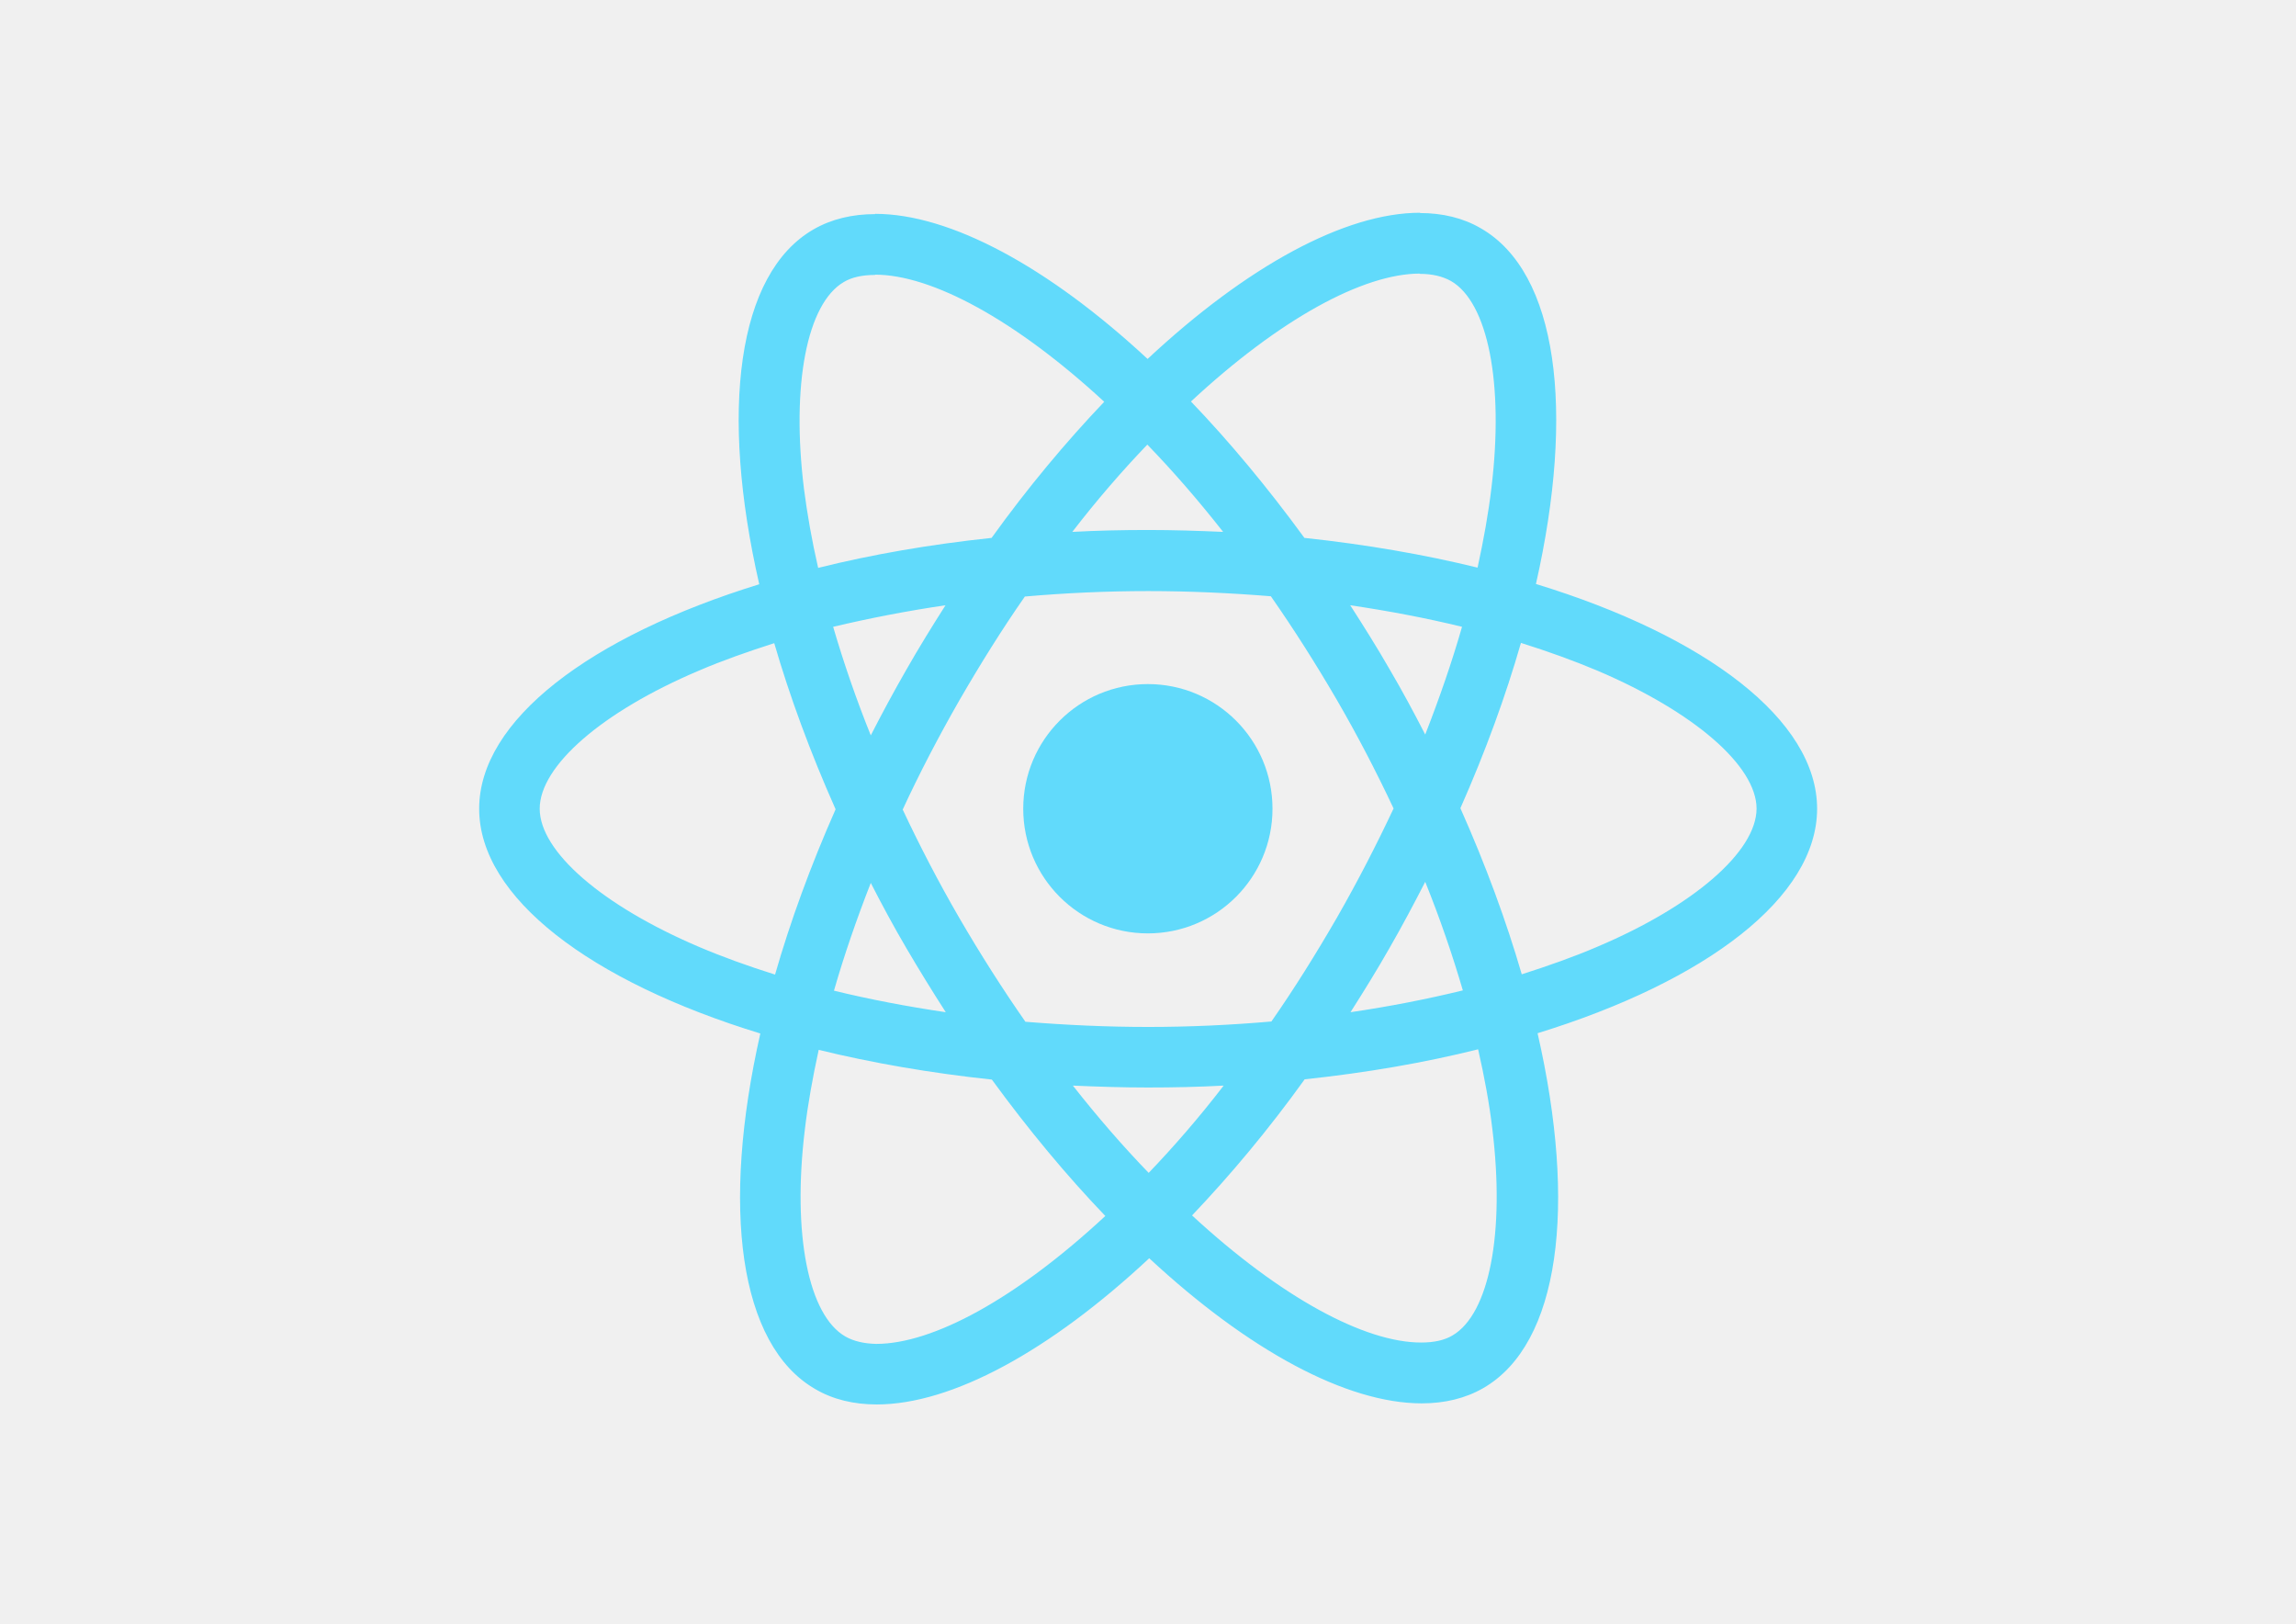
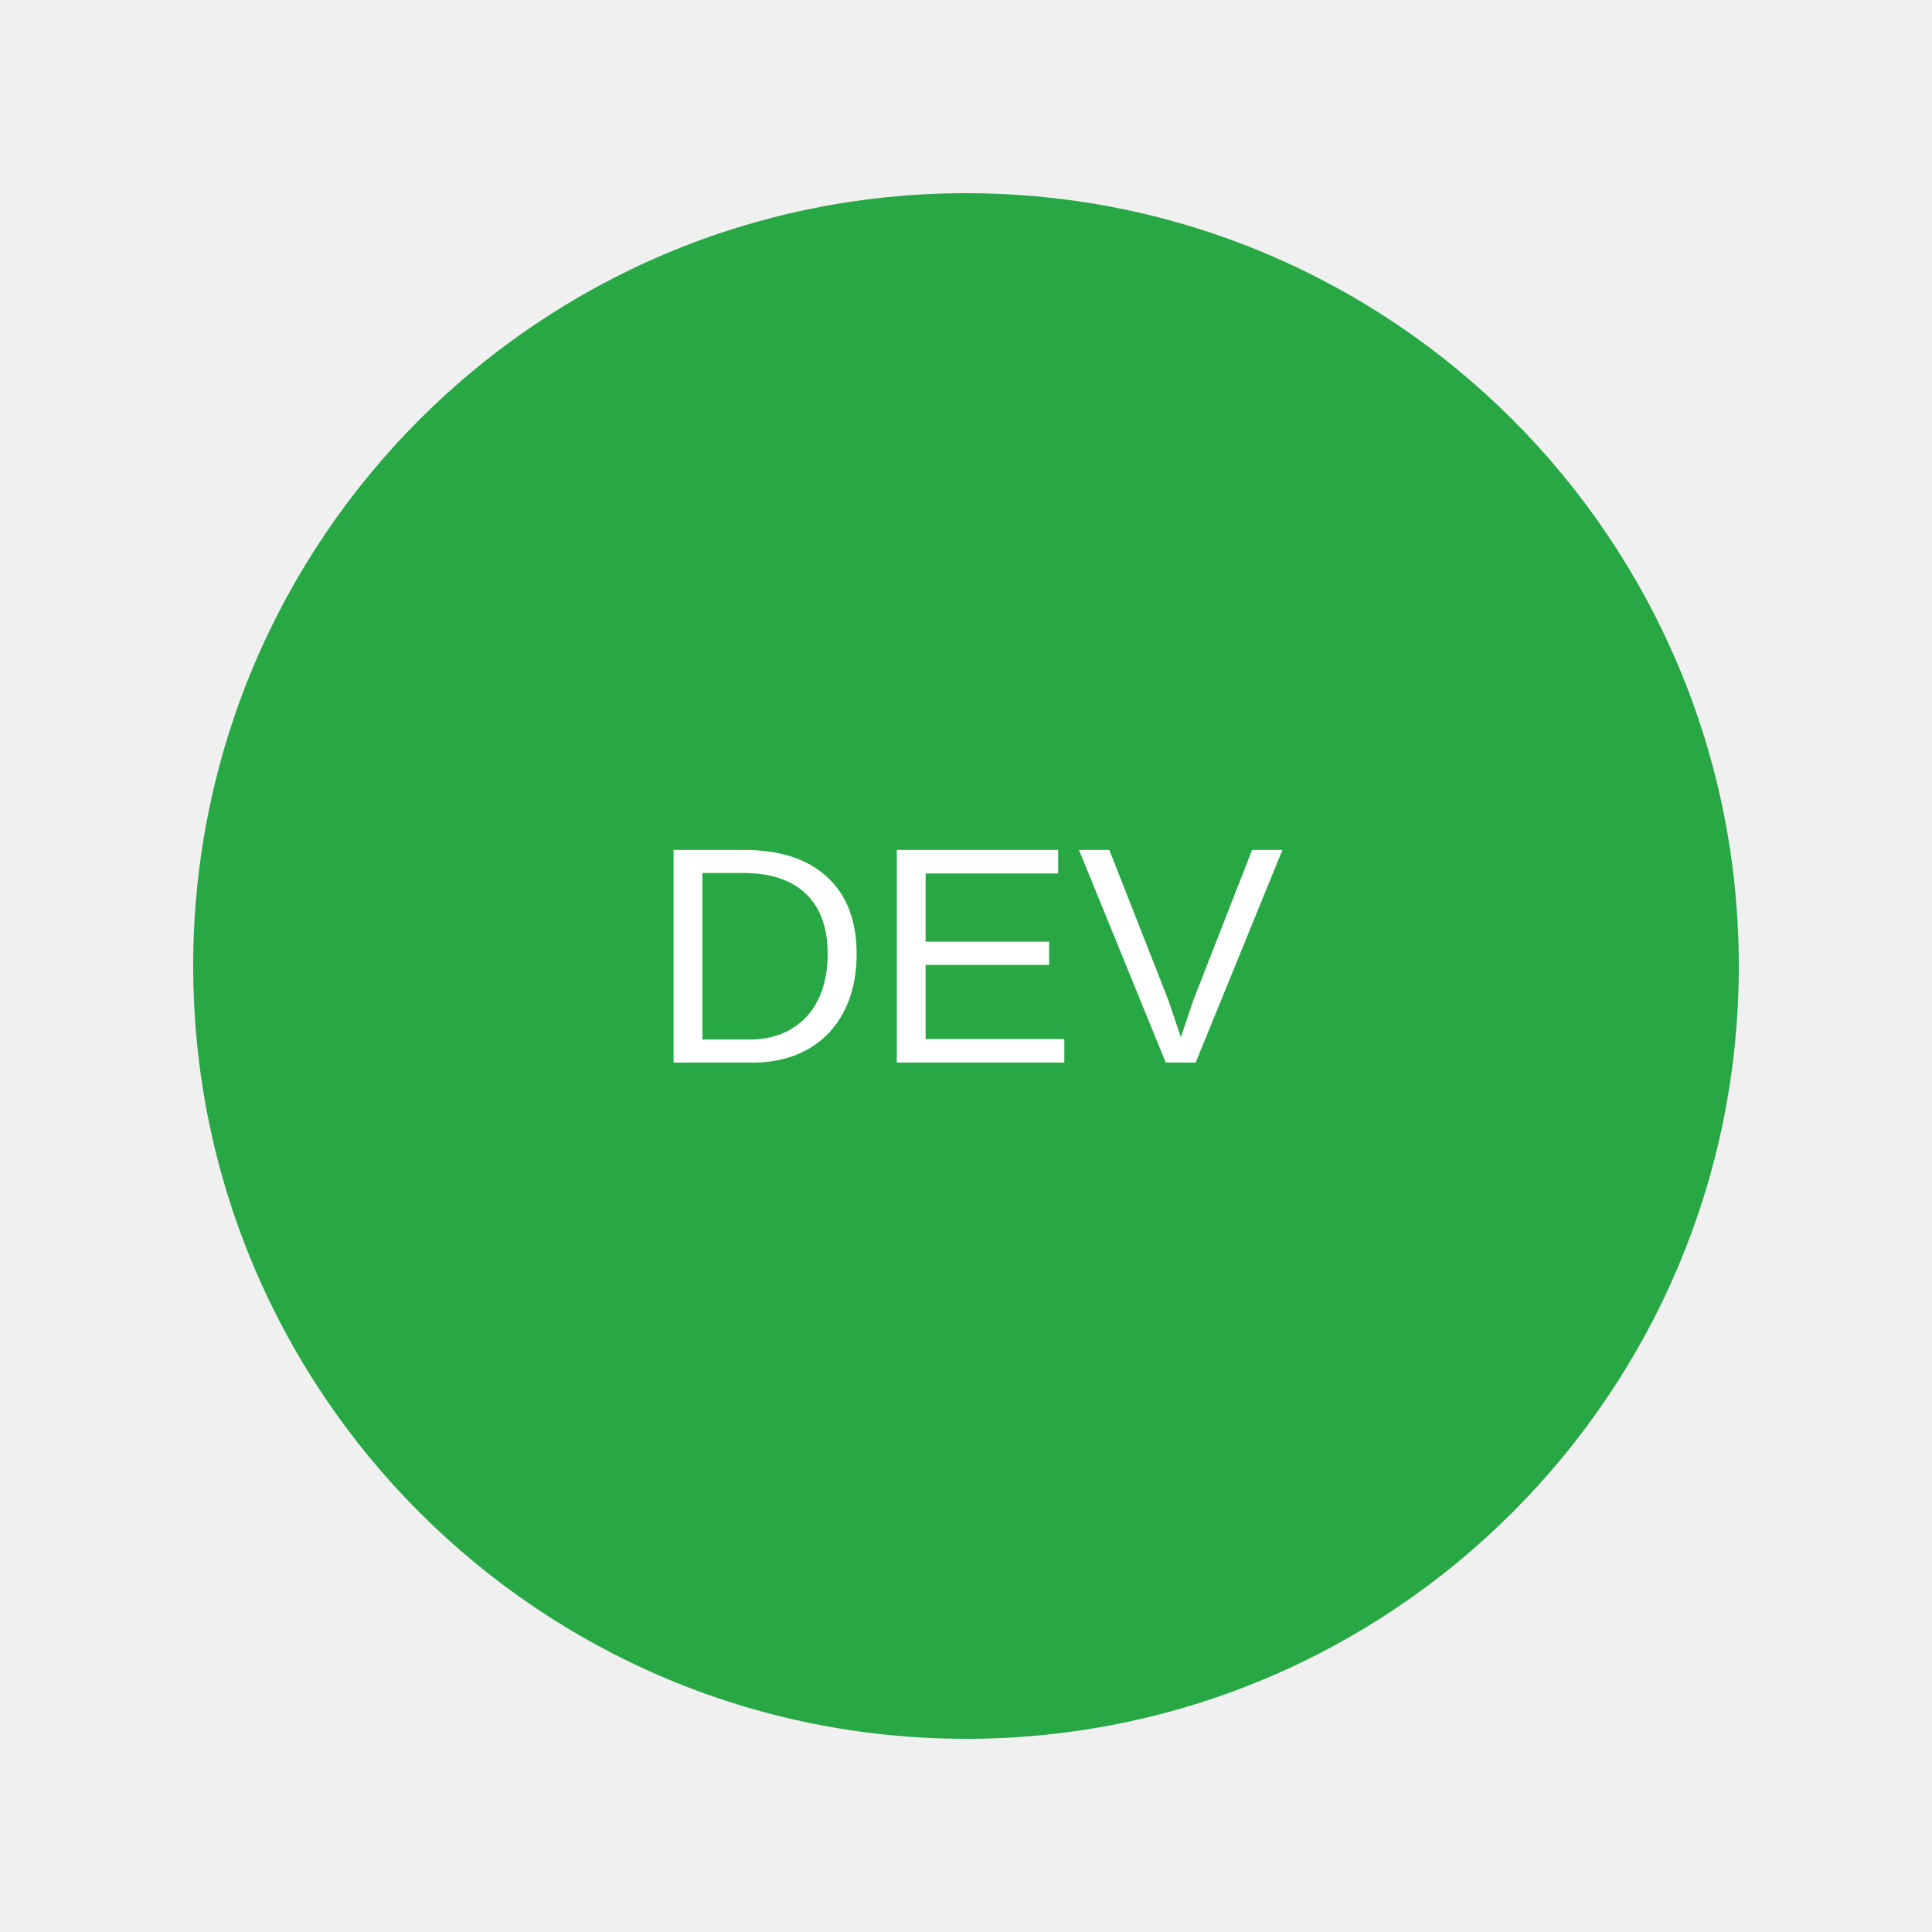
- <svg xmlns="http://www.w3.org/2000/svg" viewBox="0 0 841.9 595.3">
-   <g fill="#61DAFB">
-     <path d="M666.3 296.5c0-32.5-40.7-63.3-103.1-82.4 14.4-63.6 8-114.2-20.2-130.4-6.5-3.8-14.1-5.6-22.4-5.6v22.3c4.6 0 8.3.9 11.4 2.6 13.6 7.8 19.5 37.5 14.9 75.7-1.1 9.4-2.9 19.3-5.1 29.4-19.6-4.8-41-8.5-63.5-10.9-13.5-18.5-27.5-35.3-41.6-50 32.6-30.3 63.2-46.9 84-46.9V78c-27.5 0-63.5 19.6-99.9 53.6-36.4-33.8-72.4-53.2-99.9-53.2v22.3c20.7 0 51.4 16.5 84 46.6-14 14.7-28 31.4-41.3 49.9-22.6 2.4-44 6.1-63.6 11-2.3-10-4-19.7-5.2-29-4.7-38.2 1.1-67.9 14.6-75.8 3-1.8 6.9-2.6 11.5-2.6V78.5c-8.4 0-16 1.8-22.6 5.6-28.1 16.2-34.4 66.7-19.9 130.1-62.2 19.2-102.7 49.9-102.7 82.3 0 32.5 40.7 63.3 103.1 82.4-14.4 63.6-8 114.2 20.2 130.4 6.5 3.8 14.1 5.6 22.5 5.6 27.5 0 63.5-19.6 99.9-53.6 36.4 33.8 72.4 53.2 99.9 53.2 8.4 0 16-1.8 22.6-5.6 28.1-16.2 34.4-66.7 19.9-130.1 62-19.1 102.5-49.9 102.5-82.3zm-130.2-66.7c-3.7 12.9-8.3 26.2-13.5 39.5-4.1-8-8.4-16-13.1-24-4.6-8-9.5-15.8-14.4-23.4 14.2 2.1 27.9 4.7 41 7.9zm-45.8 106.5c-7.8 13.5-15.8 26.3-24.1 38.2-14.9 1.3-30 2-45.2 2-15.1 0-30.2-.7-45-1.9-8.3-11.9-16.4-24.6-24.2-38-7.6-13.1-14.5-26.4-20.8-39.8 6.2-13.4 13.2-26.8 20.7-39.9 7.8-13.5 15.8-26.3 24.1-38.2 14.9-1.3 30-2 45.2-2 15.1 0 30.2.7 45 1.9 8.3 11.9 16.4 24.6 24.2 38 7.6 13.1 14.5 26.4 20.8 39.8-6.3 13.4-13.2 26.8-20.7 39.9zm32.3-13c5.4 13.4 10 26.8 13.8 39.8-13.1 3.2-26.9 5.9-41.2 8 4.9-7.7 9.8-15.6 14.4-23.7 4.6-8 8.9-16.1 13-24.1zM421.2 430c-9.3-9.6-18.6-20.3-27.8-32 9 .4 18.2.7 27.5.7 9.4 0 18.7-.2 27.8-.7-9 11.7-18.3 22.4-27.5 32zm-74.4-58.9c-14.2-2.1-27.9-4.7-41-7.9 3.7-12.9 8.3-26.2 13.5-39.5 4.1 8 8.4 16 13.1 24 4.7 8 9.5 15.8 14.4 23.4zM420.7 163c9.3 9.6 18.6 20.3 27.8 32-9-.4-18.2-.7-27.5-.7-9.4 0-18.7.2-27.8.7 9-11.7 18.3-22.4 27.5-32zm-74 58.9c-4.9 7.7-9.8 15.6-14.4 23.7-4.6 8-8.9 16-13 24-5.4-13.4-10-26.8-13.8-39.8 13.1-3.1 26.9-5.8 41.2-7.9zm-90.5 125.2c-35.4-15.1-58.3-34.9-58.3-50.6 0-15.7 22.9-35.6 58.3-50.6 8.6-3.7 18-7 27.7-10.1 5.7 19.6 13.2 40 22.5 60.9-9.2 20.8-16.6 41.1-22.2 60.6-9.9-3.1-19.3-6.5-28-10.2zM310 490c-13.6-7.8-19.5-37.5-14.9-75.7 1.1-9.4 2.9-19.3 5.1-29.4 19.6 4.8 41 8.5 63.5 10.9 13.5 18.5 27.5 35.3 41.6 50-32.6 30.3-63.2 46.9-84 46.9-4.5-.1-8.3-1-11.3-2.7zm237.2-76.2c4.7 38.2-1.1 67.9-14.6 75.8-3 1.8-6.9 2.6-11.5 2.6-20.7 0-51.4-16.5-84-46.6 14-14.7 28-31.4 41.3-49.9 22.6-2.4 44-6.1 63.6-11 2.3 10.1 4.1 19.8 5.2 29.1zm38.5-66.7c-8.6 3.7-18 7-27.7 10.1-5.7-19.6-13.2-40-22.5-60.9 9.2-20.8 16.6-41.1 22.2-60.6 9.9 3.1 19.3 6.5 28.1 10.2 35.4 15.1 58.3 34.9 58.3 50.6-.1 15.7-23 35.6-58.4 50.6zM320.8 78.4z" />
-     <circle cx="420.9" cy="296.5" r="45.7" />
-     <path d="M520.5 78.1z" />
-   </g>
+ <svg xmlns="http://www.w3.org/2000/svg" viewBox="0 0 200 200" width="200" height="200">
+   <circle cx="100" cy="100" r="80" fill="#28a745" />
+   <text x="100" y="110" font-size="32" font-family="Arial" fill="#ffffff" text-anchor="middle">DEV</text>
</svg>
